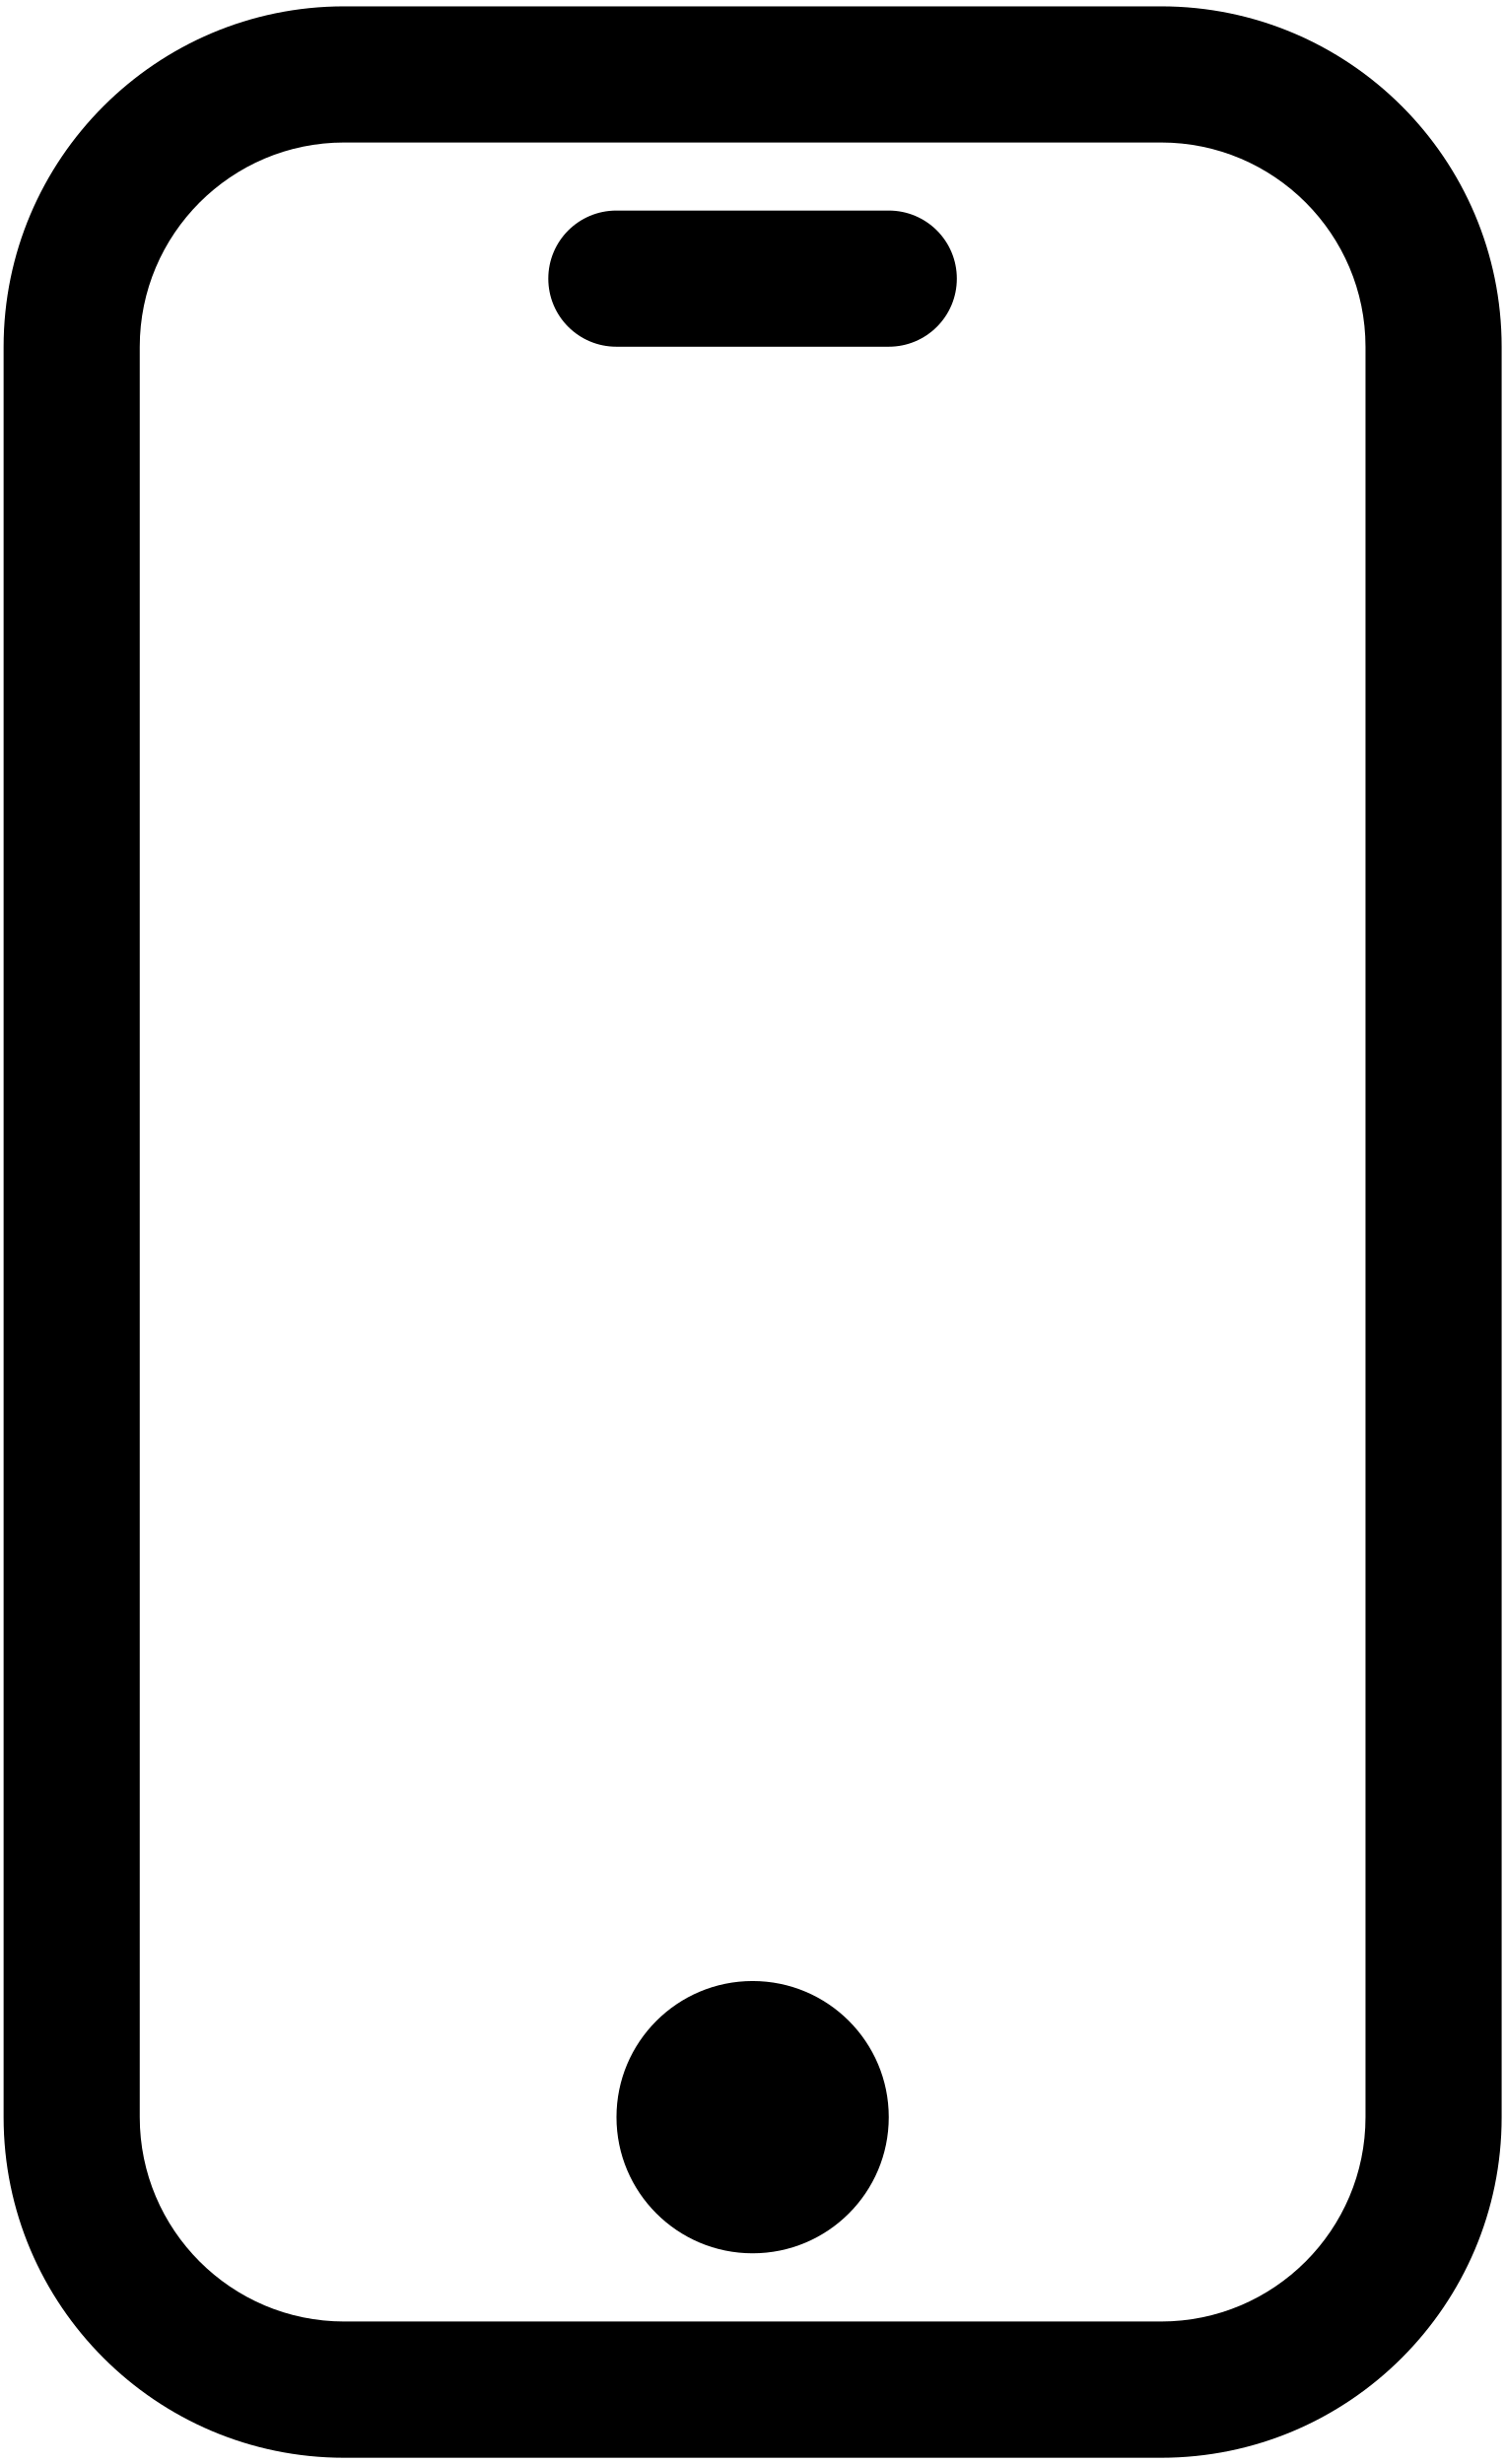
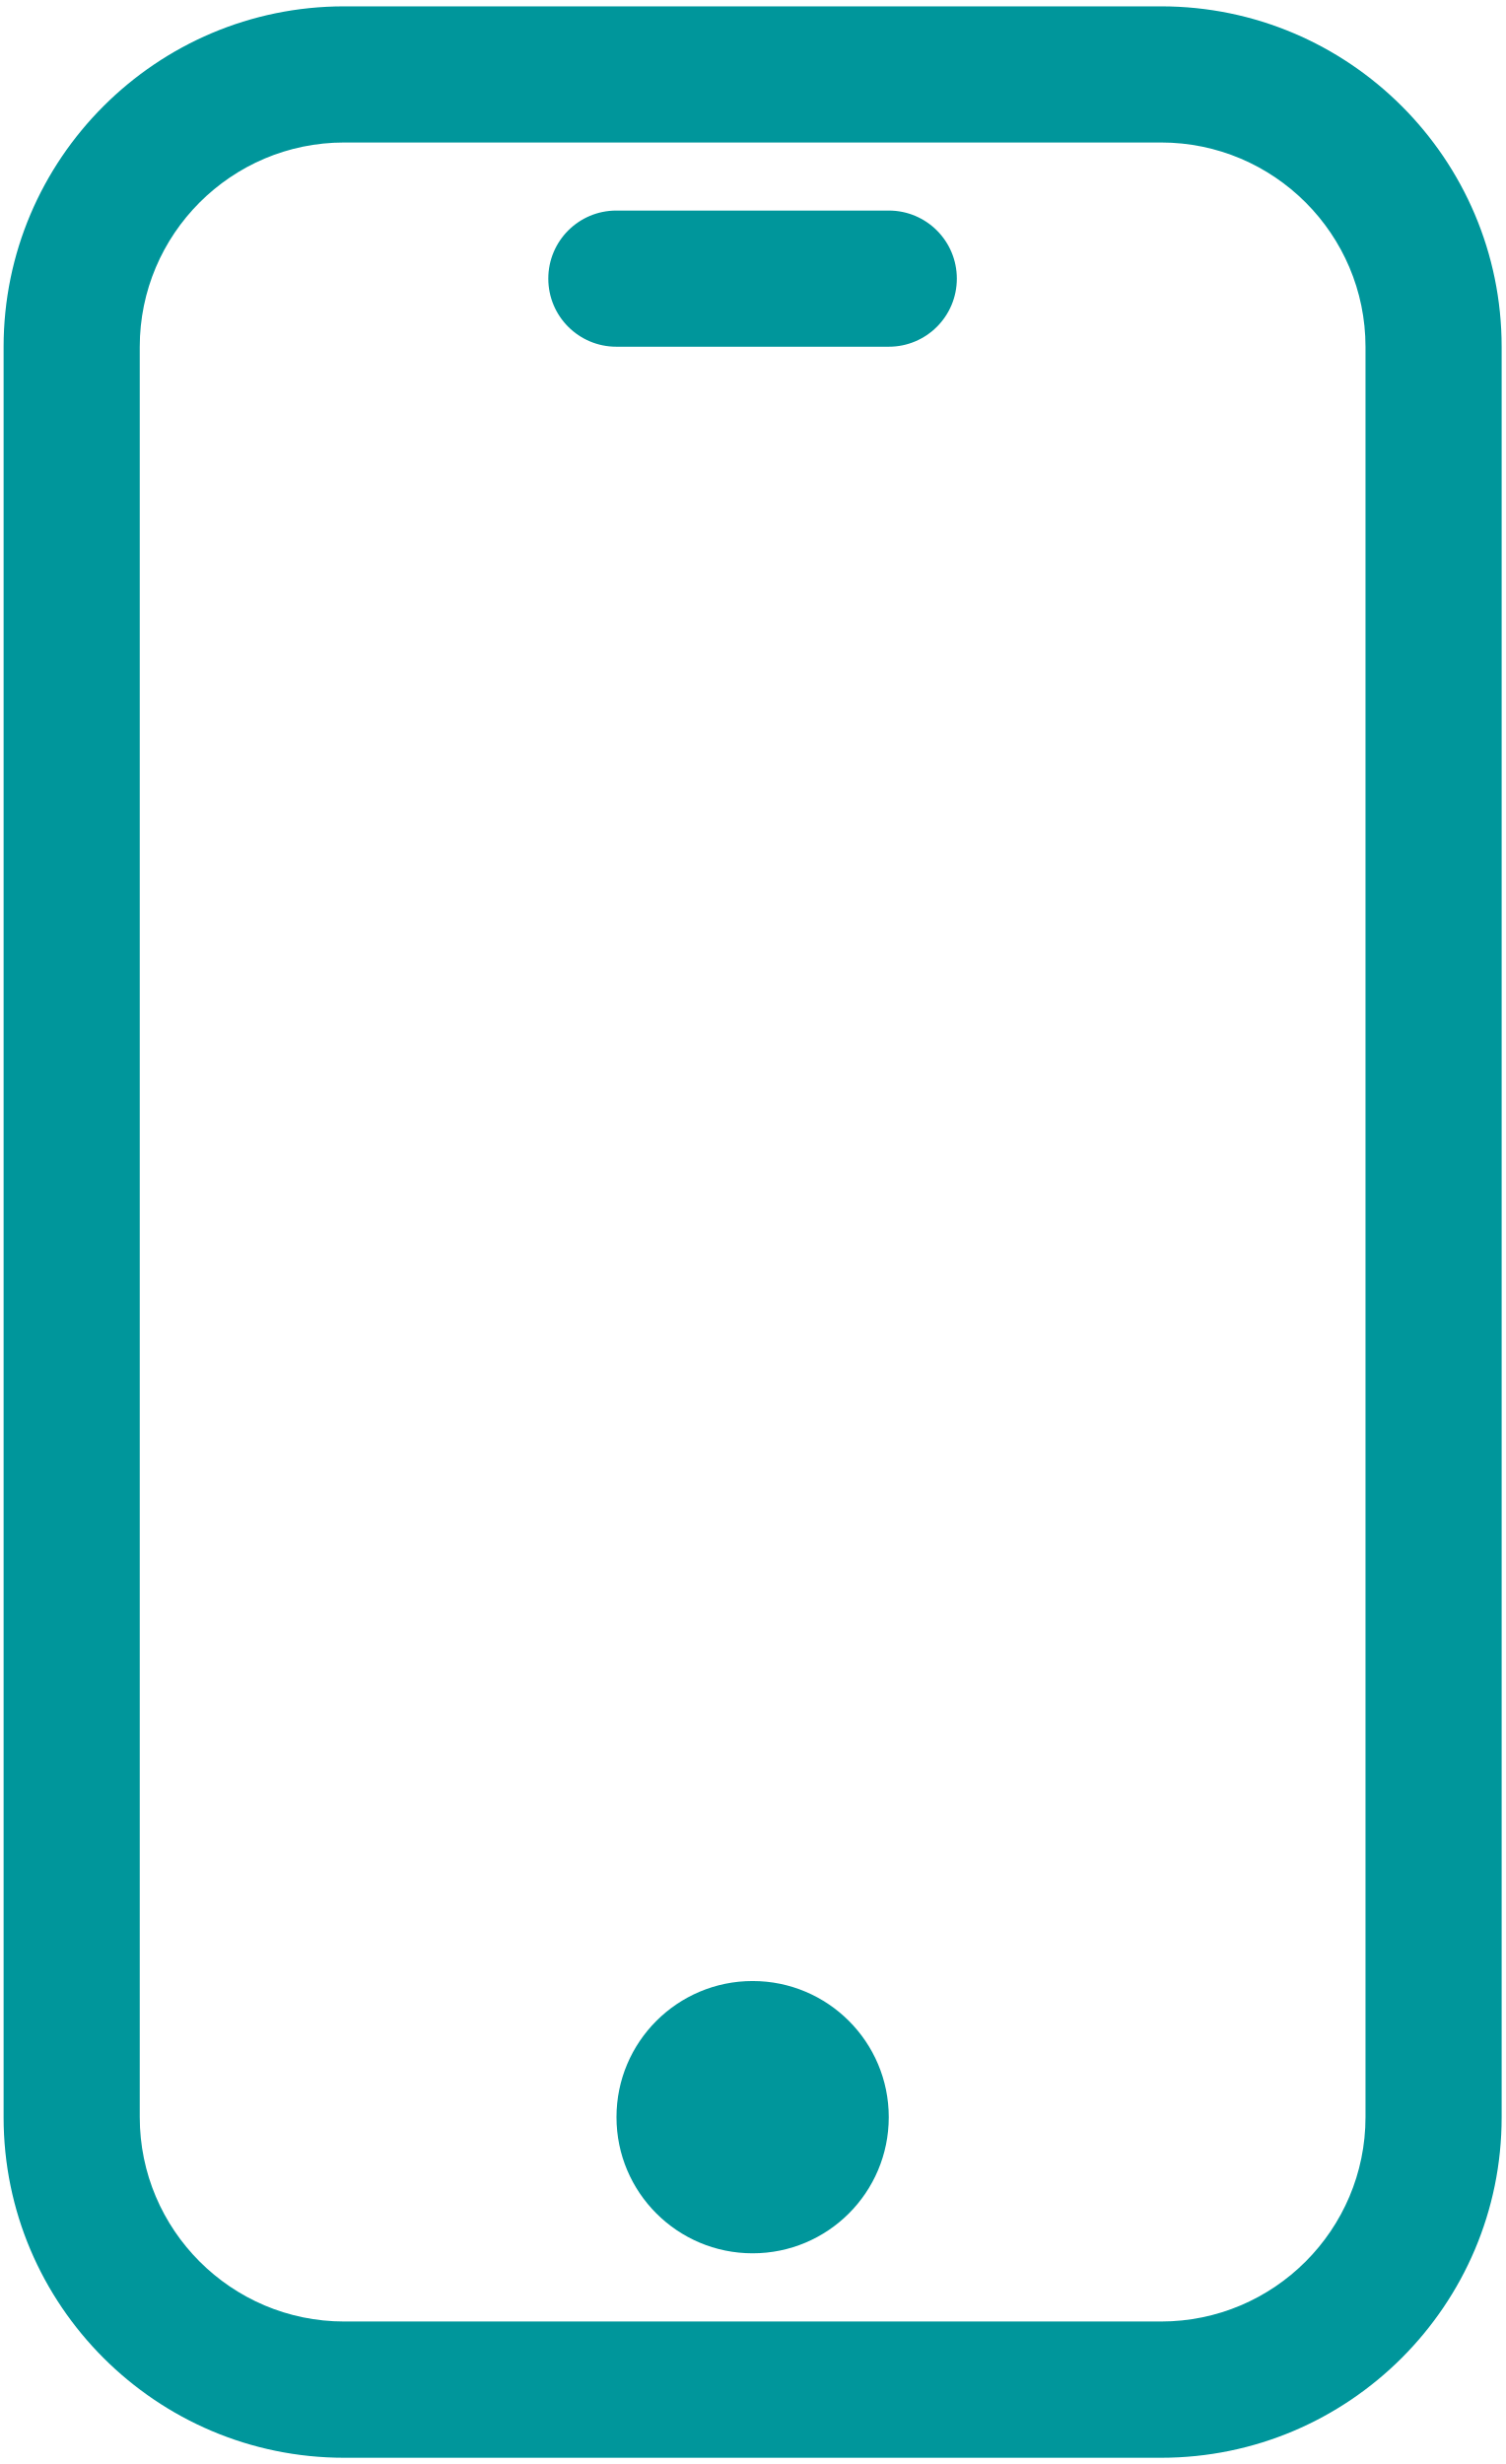
<svg xmlns="http://www.w3.org/2000/svg" width="157px" height="257px" viewBox="0 0 157 257" version="1.1">
  <g id="1" stroke="none" stroke-width="1" fill="none" fill-rule="evenodd">
-     <g id="Artboard" transform="translate(-98, -60)" fill="#000000" fill-rule="nonzero">
+     <g id="Artboard" transform="translate(-98, -60)" fill="#00969b" fill-rule="nonzero">
      <g id="SVG-Layer" transform="translate(98, 60)">
        <path d="M121.112,0.662 L35.888,0.662 C16.312,0.662 0.375,16.6 0.375,36.175 L0.375,220.838 C0.375,240.412 16.312,256.35 35.888,256.35 L121.112,256.35 C140.688,256.35 156.625,240.412 156.625,220.838 L156.625,36.175 C156.625,16.587 140.688,0.662 121.112,0.662 Z M142.425,220.825 C142.425,232.575 132.863,242.137 121.112,242.137 L35.888,242.137 C24.137,242.137 14.575,232.575 14.575,220.825 L14.575,36.175 C14.575,24.425 24.137,14.863 35.888,14.863 L121.112,14.863 C132.863,14.863 142.425,24.425 142.425,36.175 L142.425,220.825 L142.425,220.825 Z" id="Shape" />
        <circle id="Oval" cx="78.5" cy="220.825" r="14.2" />
        <path d="M92.7,21.962 L64.287,21.962 C60.362,21.962 57.188,25.137 57.188,29.062 C57.188,32.987 60.362,36.163 64.287,36.163 L92.7,36.163 C96.625,36.163 99.8,32.987 99.8,29.062 C99.8,25.137 96.625,21.962 92.7,21.962 Z" id="Path" />
      </g>
    </g>
  </g>
</svg>
